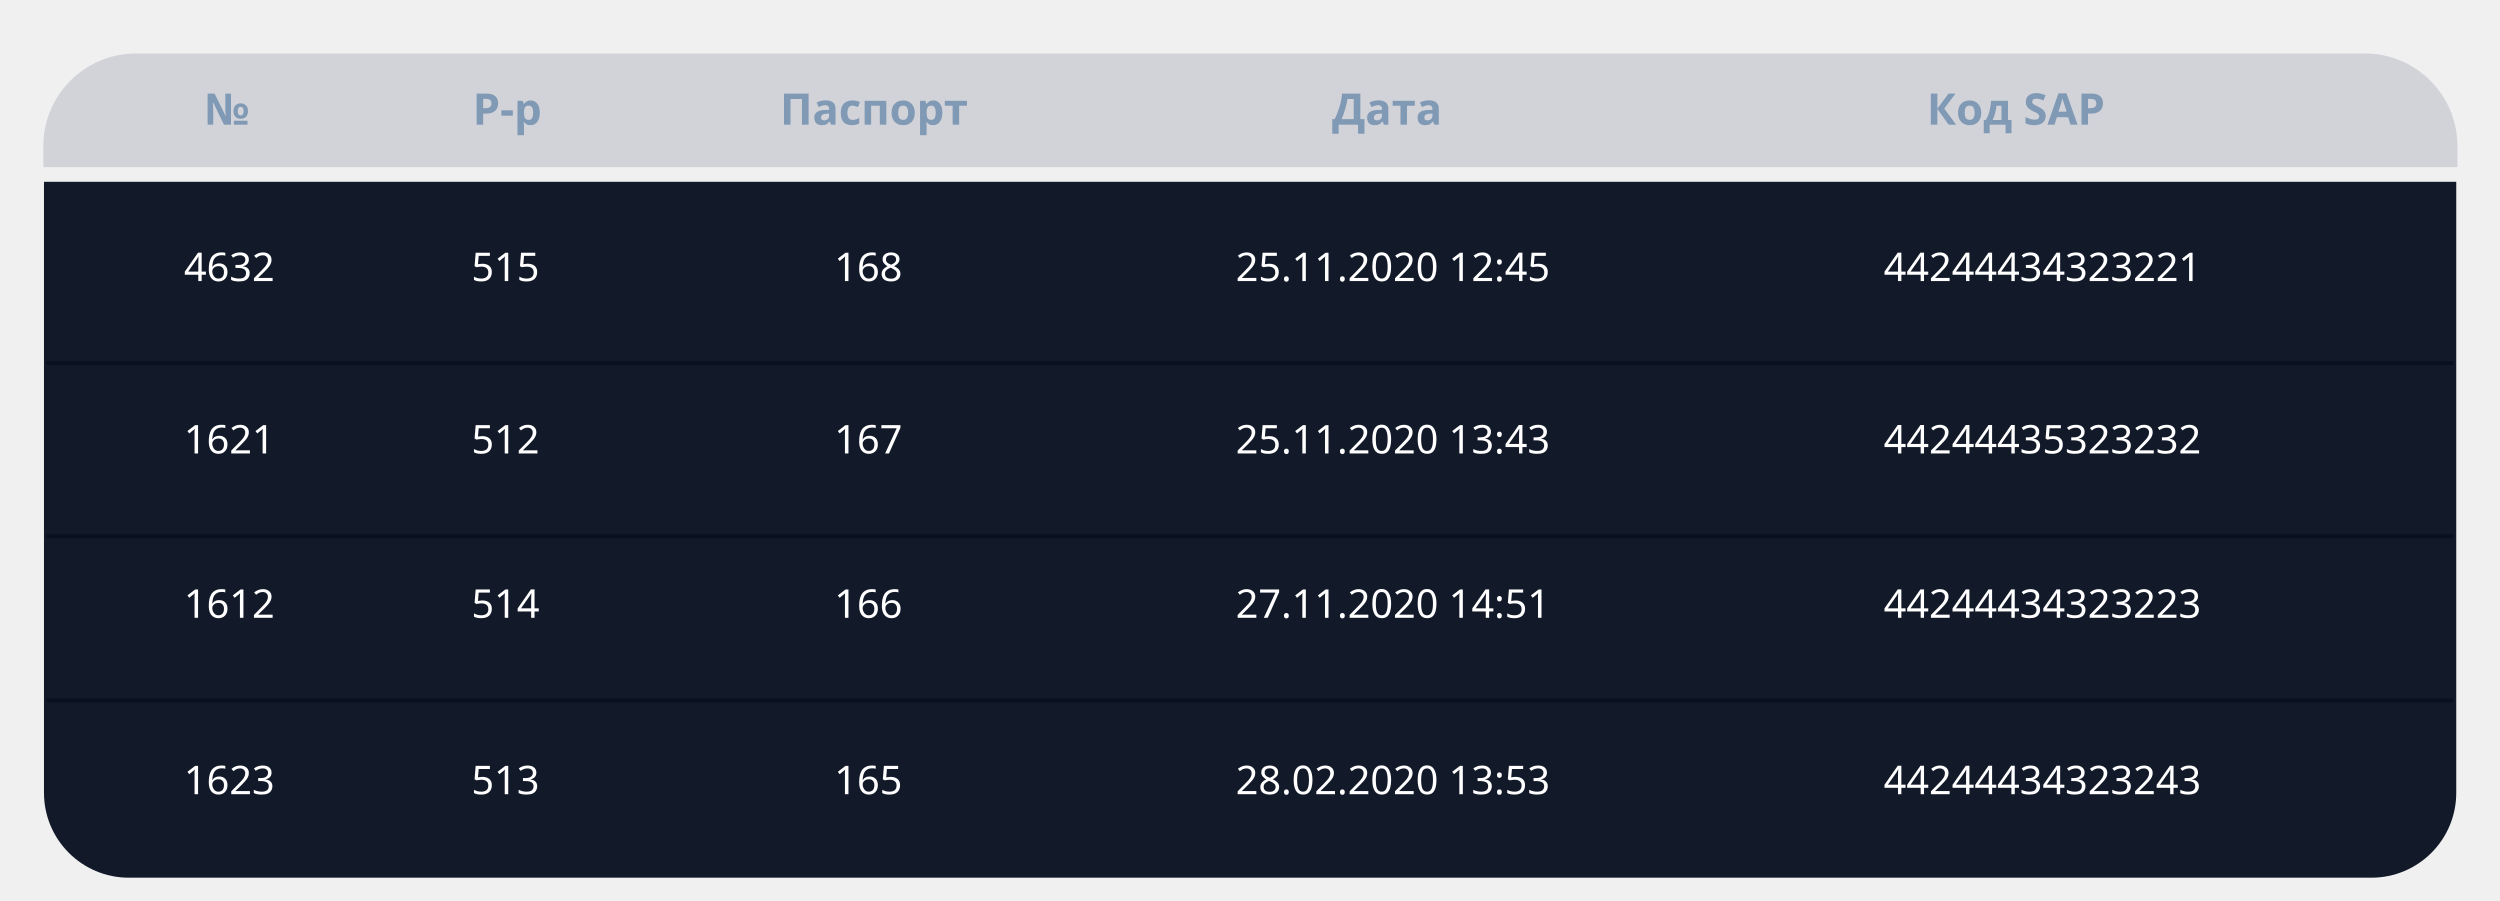
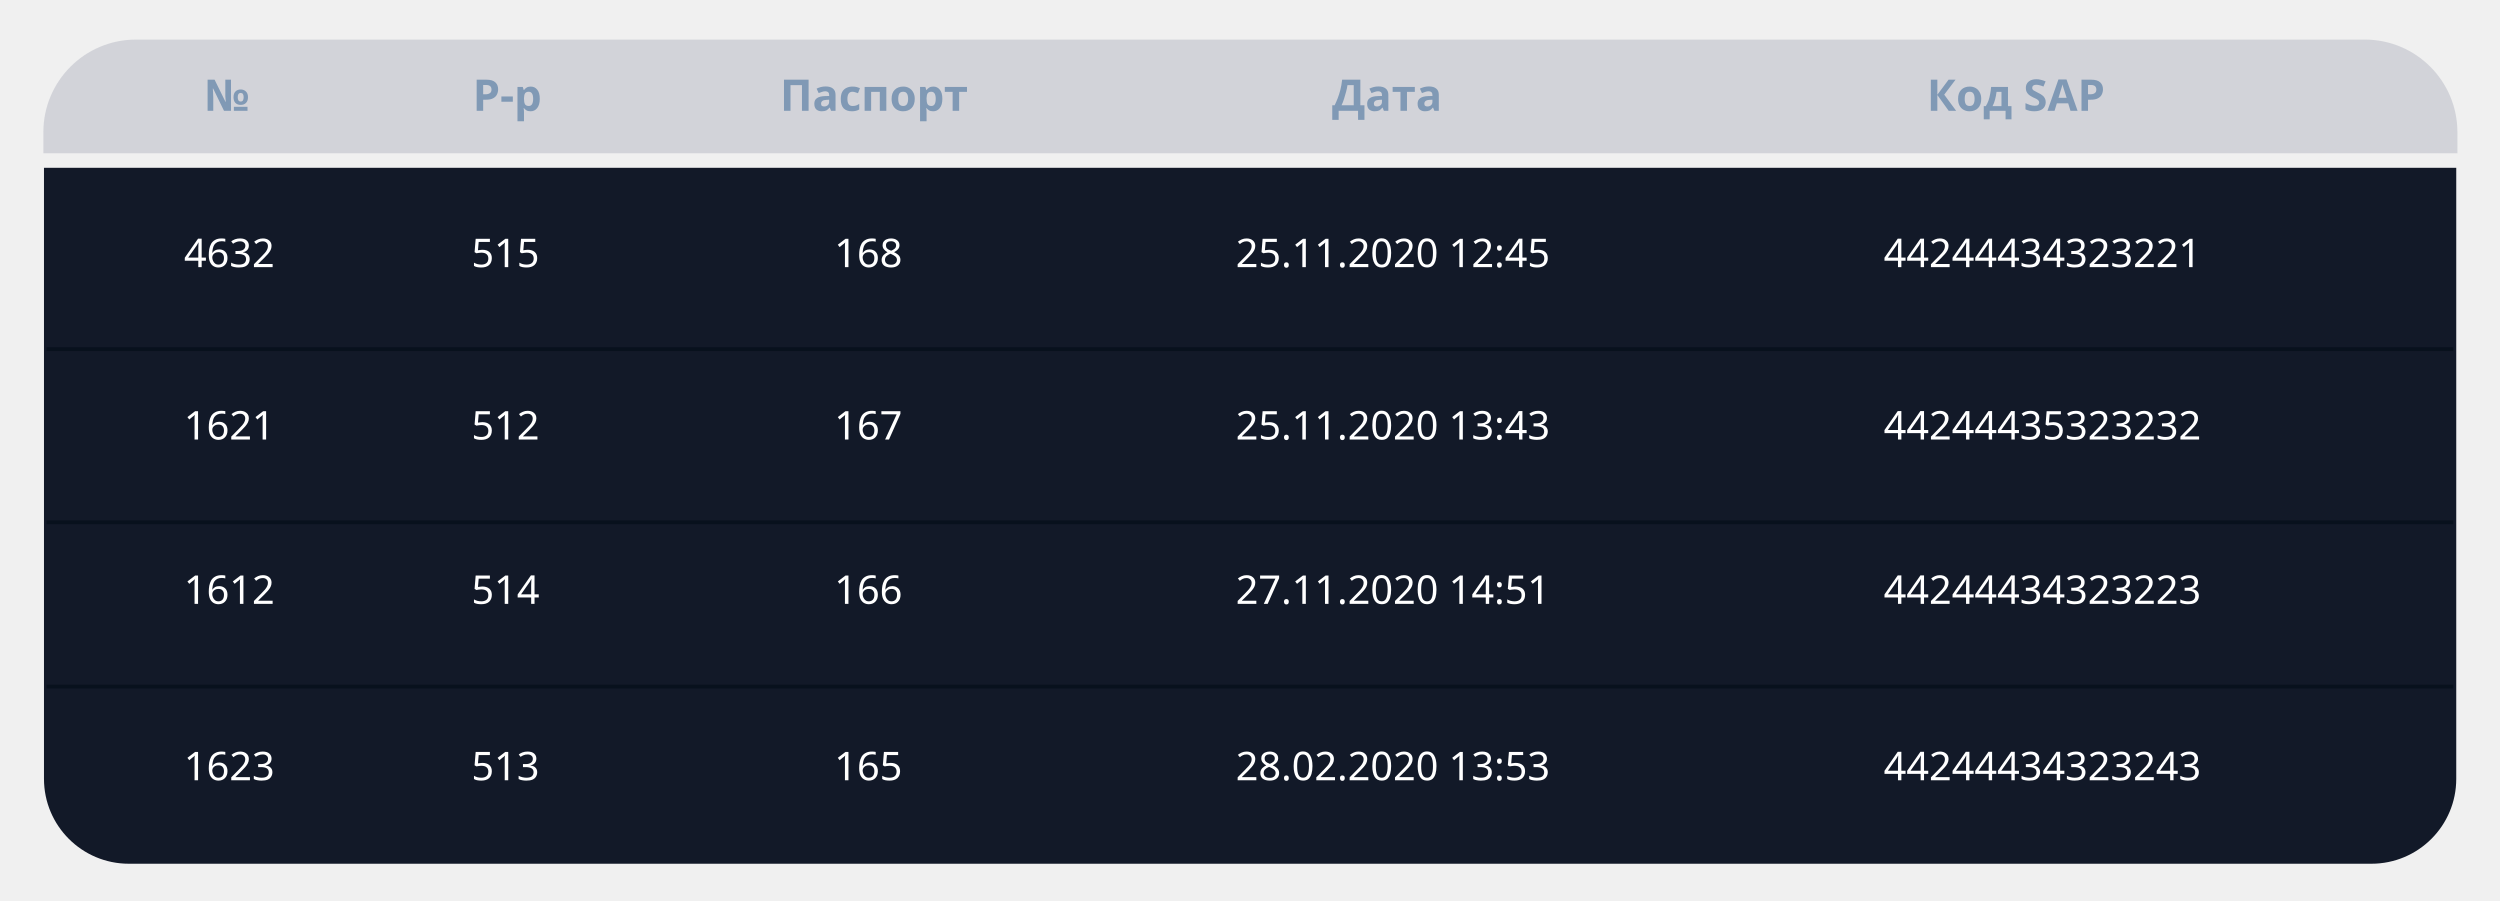
- <svg xmlns="http://www.w3.org/2000/svg" id="aa2e6885-d82e-40e4-ac69-75cc1bd30ab3" data-name="1" viewBox="0 0 324 116.75">
+ <svg xmlns="http://www.w3.org/2000/svg" id="b01c58dc-21f3-49be-99ef-9c0560d579c4" data-name="1" viewBox="0 0 324 116.75">
  <defs>
-     <style>.be315dd4-0612-4c81-a931-88f58a1e6177{opacity:0.2;fill:url(#a91ab5d6-b1a5-457c-b7e0-c58b92c9c351);}.b20f1fa1-fc50-464d-bcf3-512e10a764d9{font-size:5.65px;fill:#8099b5;font-family:Tahoma-Bold, Tahoma;font-weight:700;}.b3354b8b-311b-4f78-a43d-7cde132c8a89{fill:#121928;}.b7236538-a616-4cd2-864a-0b76e771fb1f{fill:none;stroke:#08111d;stroke-miterlimit:10;stroke-width:0.5px;}.bc6663e8-6f39-40b8-98cf-8ed05977dd2a{font-size:5.14px;fill:#fff;font-family:Tahoma;}</style>
-     <linearGradient id="a91ab5d6-b1a5-457c-b7e0-c58b92c9c351" x1="5.62" y1="14.3" x2="318.48" y2="14.3" gradientUnits="userSpaceOnUse">
+     <style>.b38c4ef9-6597-439f-a619-4f0f67c231ad{opacity:0.2;fill:url(#a50ab7f1-7a28-4075-9bf7-e305bf1a1c32);}.ba26d7b7-fa80-4a83-8321-84324b0e4f05{font-size:5.65px;fill:#8099b5;font-family:Tahoma-Bold, Tahoma;font-weight:700;}.b728ce65-2846-4a70-ba36-263abf5422fc{fill:#121928;}.eb58e485-d8b9-4a9f-bc1d-fe72a05bfc74{fill:none;stroke:#08111d;stroke-miterlimit:10;stroke-width:0.5px;}.f6d3feaa-0be9-49f8-8b15-2549f47ddaf1{font-size:5.14px;fill:#fff;font-family:Tahoma;}</style>
+     <linearGradient id="a50ab7f1-7a28-4075-9bf7-e305bf1a1c32" x1="5.62" y1="12.49" x2="318.48" y2="12.49" gradientUnits="userSpaceOnUse">
      <stop offset="0" stop-color="#5b607d" />
      <stop offset="0.84" stop-color="#5b607d" />
    </linearGradient>
  </defs>
-   <path class="be315dd4-0612-4c81-a931-88f58a1e6177" d="M17.62,6.93H306.48a12,12,0,0,1,12,12v2.73a0,0,0,0,1,0,0H5.62a0,0,0,0,1,0,0V18.93A12,12,0,0,1,17.62,6.93Z" />
-   <text class="b20f1fa1-fc50-464d-bcf3-512e10a764d9" transform="translate(61.26 16.16)">Р-р</text>
-   <text class="b20f1fa1-fc50-464d-bcf3-512e10a764d9" transform="translate(26.53 16.16)">№</text>
-   <path class="b3354b8b-311b-4f78-a43d-7cde132c8a89" d="M5.7,23.56H318.33a0,0,0,0,1,0,0v79.19a11,11,0,0,1-11,11H16.7a11,11,0,0,1-11-11V23.56A0,0,0,0,1,5.7,23.56Z" />
-   <line class="b7236538-a616-4cd2-864a-0b76e771fb1f" x1="317.95" y1="47.05" x2="6.03" y2="47.05" />
-   <line class="b7236538-a616-4cd2-864a-0b76e771fb1f" x1="317.95" y1="69.5" x2="6.03" y2="69.5" />
-   <line class="b7236538-a616-4cd2-864a-0b76e771fb1f" x1="317.95" y1="90.78" x2="6.03" y2="90.78" />
-   <text class="b20f1fa1-fc50-464d-bcf3-512e10a764d9" transform="translate(101.09 16.16)">Паспорт</text>
-   <text class="b20f1fa1-fc50-464d-bcf3-512e10a764d9" transform="translate(172.63 16.16)">Дата</text>
-   <text class="b20f1fa1-fc50-464d-bcf3-512e10a764d9" transform="translate(249.72 16.16)">Код SAP</text>
-   <text class="bc6663e8-6f39-40b8-98cf-8ed05977dd2a" transform="translate(160.15 36.43)">25.11.2020 12:45</text>
-   <text class="bc6663e8-6f39-40b8-98cf-8ed05977dd2a" transform="translate(23.84 36.43)">4632</text>
-   <text class="bc6663e8-6f39-40b8-98cf-8ed05977dd2a" transform="translate(61.1 36.43)">515</text>
-   <text class="bc6663e8-6f39-40b8-98cf-8ed05977dd2a" transform="translate(244.12 36.43)">44244434323221</text>
-   <text class="bc6663e8-6f39-40b8-98cf-8ed05977dd2a" transform="translate(108.13 36.43)">168</text>
-   <text class="bc6663e8-6f39-40b8-98cf-8ed05977dd2a" transform="translate(160.15 58.77)">25.11.2020 13:43</text>
-   <text class="bc6663e8-6f39-40b8-98cf-8ed05977dd2a" transform="translate(23.84 58.77)">1621</text>
-   <text class="bc6663e8-6f39-40b8-98cf-8ed05977dd2a" transform="translate(61.1 58.77)">512</text>
-   <text class="bc6663e8-6f39-40b8-98cf-8ed05977dd2a" transform="translate(244.12 58.77)">44244435323232</text>
-   <text class="bc6663e8-6f39-40b8-98cf-8ed05977dd2a" transform="translate(108.13 58.77)">167</text>
-   <text class="bc6663e8-6f39-40b8-98cf-8ed05977dd2a" transform="translate(160.15 80.07)">27.11.2020 14:51</text>
-   <text class="bc6663e8-6f39-40b8-98cf-8ed05977dd2a" transform="translate(23.84 80.07)">1612</text>
-   <text class="bc6663e8-6f39-40b8-98cf-8ed05977dd2a" transform="translate(61.1 80.07)">514</text>
-   <text class="bc6663e8-6f39-40b8-98cf-8ed05977dd2a" transform="translate(244.12 80.07)">44244434323223</text>
-   <text class="bc6663e8-6f39-40b8-98cf-8ed05977dd2a" transform="translate(108.13 80.07)">166</text>
-   <text class="bc6663e8-6f39-40b8-98cf-8ed05977dd2a" transform="translate(160.15 102.93)">28.02.2020 13:53</text>
-   <text class="bc6663e8-6f39-40b8-98cf-8ed05977dd2a" transform="translate(23.84 102.93)">1623</text>
-   <text class="bc6663e8-6f39-40b8-98cf-8ed05977dd2a" transform="translate(61.1 102.93)">513</text>
-   <text class="bc6663e8-6f39-40b8-98cf-8ed05977dd2a" transform="translate(244.12 102.93)">44244434323243</text>
-   <text class="bc6663e8-6f39-40b8-98cf-8ed05977dd2a" transform="translate(108.13 102.93)">165</text>
+   <path class="b38c4ef9-6597-439f-a619-4f0f67c231ad" d="M17.62,5.13H306.48a12,12,0,0,1,12,12v2.73a0,0,0,0,1,0,0H5.62a0,0,0,0,1,0,0V17.13A12,12,0,0,1,17.62,5.13Z" />
+   <text class="ba26d7b7-fa80-4a83-8321-84324b0e4f05" transform="translate(61.26 14.36)">Р-р</text>
+   <text class="ba26d7b7-fa80-4a83-8321-84324b0e4f05" transform="translate(26.53 14.36)">№</text>
+   <path class="b728ce65-2846-4a70-ba36-263abf5422fc" d="M5.7,21.75H318.33a0,0,0,0,1,0,0v79.19a11,11,0,0,1-11,11H16.7a11,11,0,0,1-11-11V21.75A0,0,0,0,1,5.7,21.75Z" />
+   <line class="eb58e485-d8b9-4a9f-bc1d-fe72a05bfc74" x1="317.95" y1="45.25" x2="6.03" y2="45.25" />
+   <line class="eb58e485-d8b9-4a9f-bc1d-fe72a05bfc74" x1="317.95" y1="67.69" x2="6.03" y2="67.69" />
+   <line class="eb58e485-d8b9-4a9f-bc1d-fe72a05bfc74" x1="317.95" y1="88.98" x2="6.03" y2="88.98" />
+   <text class="ba26d7b7-fa80-4a83-8321-84324b0e4f05" transform="translate(101.09 14.36)">Паспорт</text>
+   <text class="ba26d7b7-fa80-4a83-8321-84324b0e4f05" transform="translate(172.63 14.36)">Дата</text>
+   <text class="ba26d7b7-fa80-4a83-8321-84324b0e4f05" transform="translate(249.72 14.36)">Код SAP</text>
+   <text class="f6d3feaa-0be9-49f8-8b15-2549f47ddaf1" transform="translate(160.15 34.62)">25.11.2020 12:45</text>
+   <text class="f6d3feaa-0be9-49f8-8b15-2549f47ddaf1" transform="translate(23.84 34.62)">4632</text>
+   <text class="f6d3feaa-0be9-49f8-8b15-2549f47ddaf1" transform="translate(61.1 34.62)">515</text>
+   <text class="f6d3feaa-0be9-49f8-8b15-2549f47ddaf1" transform="translate(244.12 34.62)">44244434323221</text>
+   <text class="f6d3feaa-0be9-49f8-8b15-2549f47ddaf1" transform="translate(108.13 34.62)">168</text>
+   <text class="f6d3feaa-0be9-49f8-8b15-2549f47ddaf1" transform="translate(160.15 56.96)">25.11.2020 13:43</text>
+   <text class="f6d3feaa-0be9-49f8-8b15-2549f47ddaf1" transform="translate(23.84 56.96)">1621</text>
+   <text class="f6d3feaa-0be9-49f8-8b15-2549f47ddaf1" transform="translate(61.1 56.96)">512</text>
+   <text class="f6d3feaa-0be9-49f8-8b15-2549f47ddaf1" transform="translate(244.12 56.96)">44244435323232</text>
+   <text class="f6d3feaa-0be9-49f8-8b15-2549f47ddaf1" transform="translate(108.13 56.96)">167</text>
+   <text class="f6d3feaa-0be9-49f8-8b15-2549f47ddaf1" transform="translate(160.15 78.26)">27.11.2020 14:51</text>
+   <text class="f6d3feaa-0be9-49f8-8b15-2549f47ddaf1" transform="translate(23.84 78.26)">1612</text>
+   <text class="f6d3feaa-0be9-49f8-8b15-2549f47ddaf1" transform="translate(61.1 78.26)">514</text>
+   <text class="f6d3feaa-0be9-49f8-8b15-2549f47ddaf1" transform="translate(244.12 78.26)">44244434323223</text>
+   <text class="f6d3feaa-0be9-49f8-8b15-2549f47ddaf1" transform="translate(108.13 78.26)">166</text>
+   <text class="f6d3feaa-0be9-49f8-8b15-2549f47ddaf1" transform="translate(160.15 101.12)">28.02.2020 13:53</text>
+   <text class="f6d3feaa-0be9-49f8-8b15-2549f47ddaf1" transform="translate(23.84 101.12)">1623</text>
+   <text class="f6d3feaa-0be9-49f8-8b15-2549f47ddaf1" transform="translate(61.1 101.12)">513</text>
+   <text class="f6d3feaa-0be9-49f8-8b15-2549f47ddaf1" transform="translate(244.12 101.12)">44244434323243</text>
+   <text class="f6d3feaa-0be9-49f8-8b15-2549f47ddaf1" transform="translate(108.13 101.12)">165</text>
</svg>
